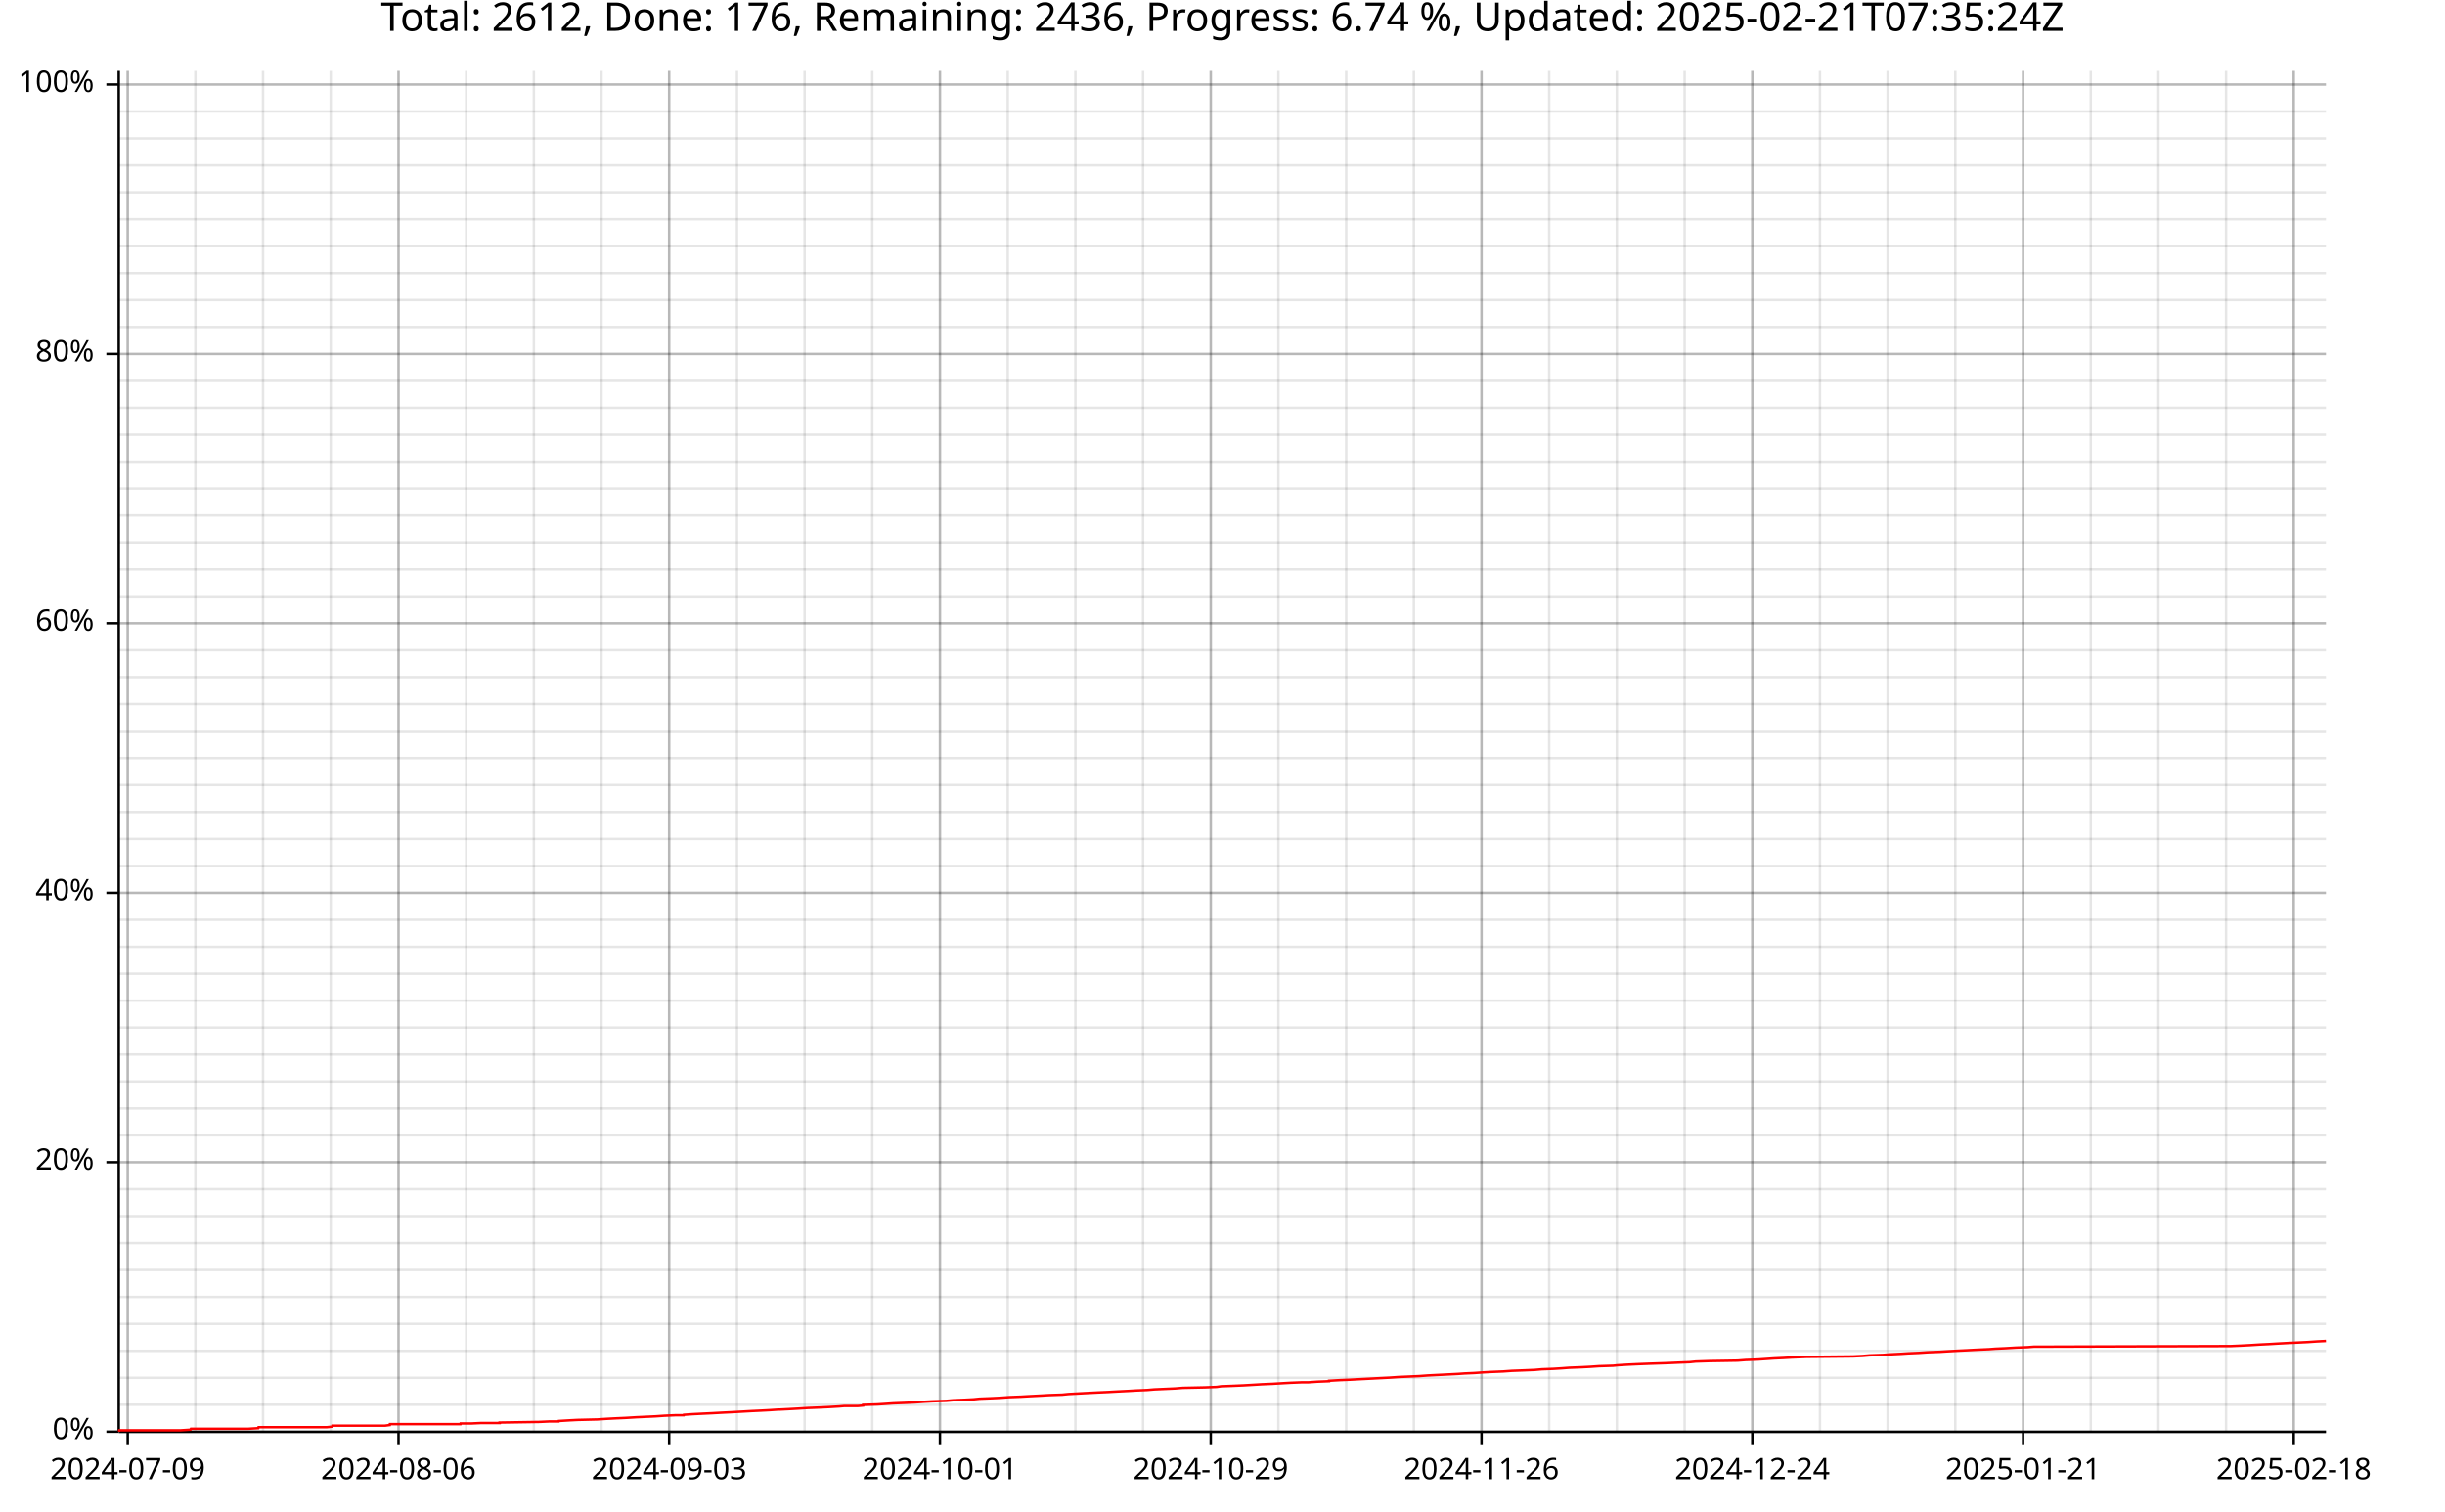
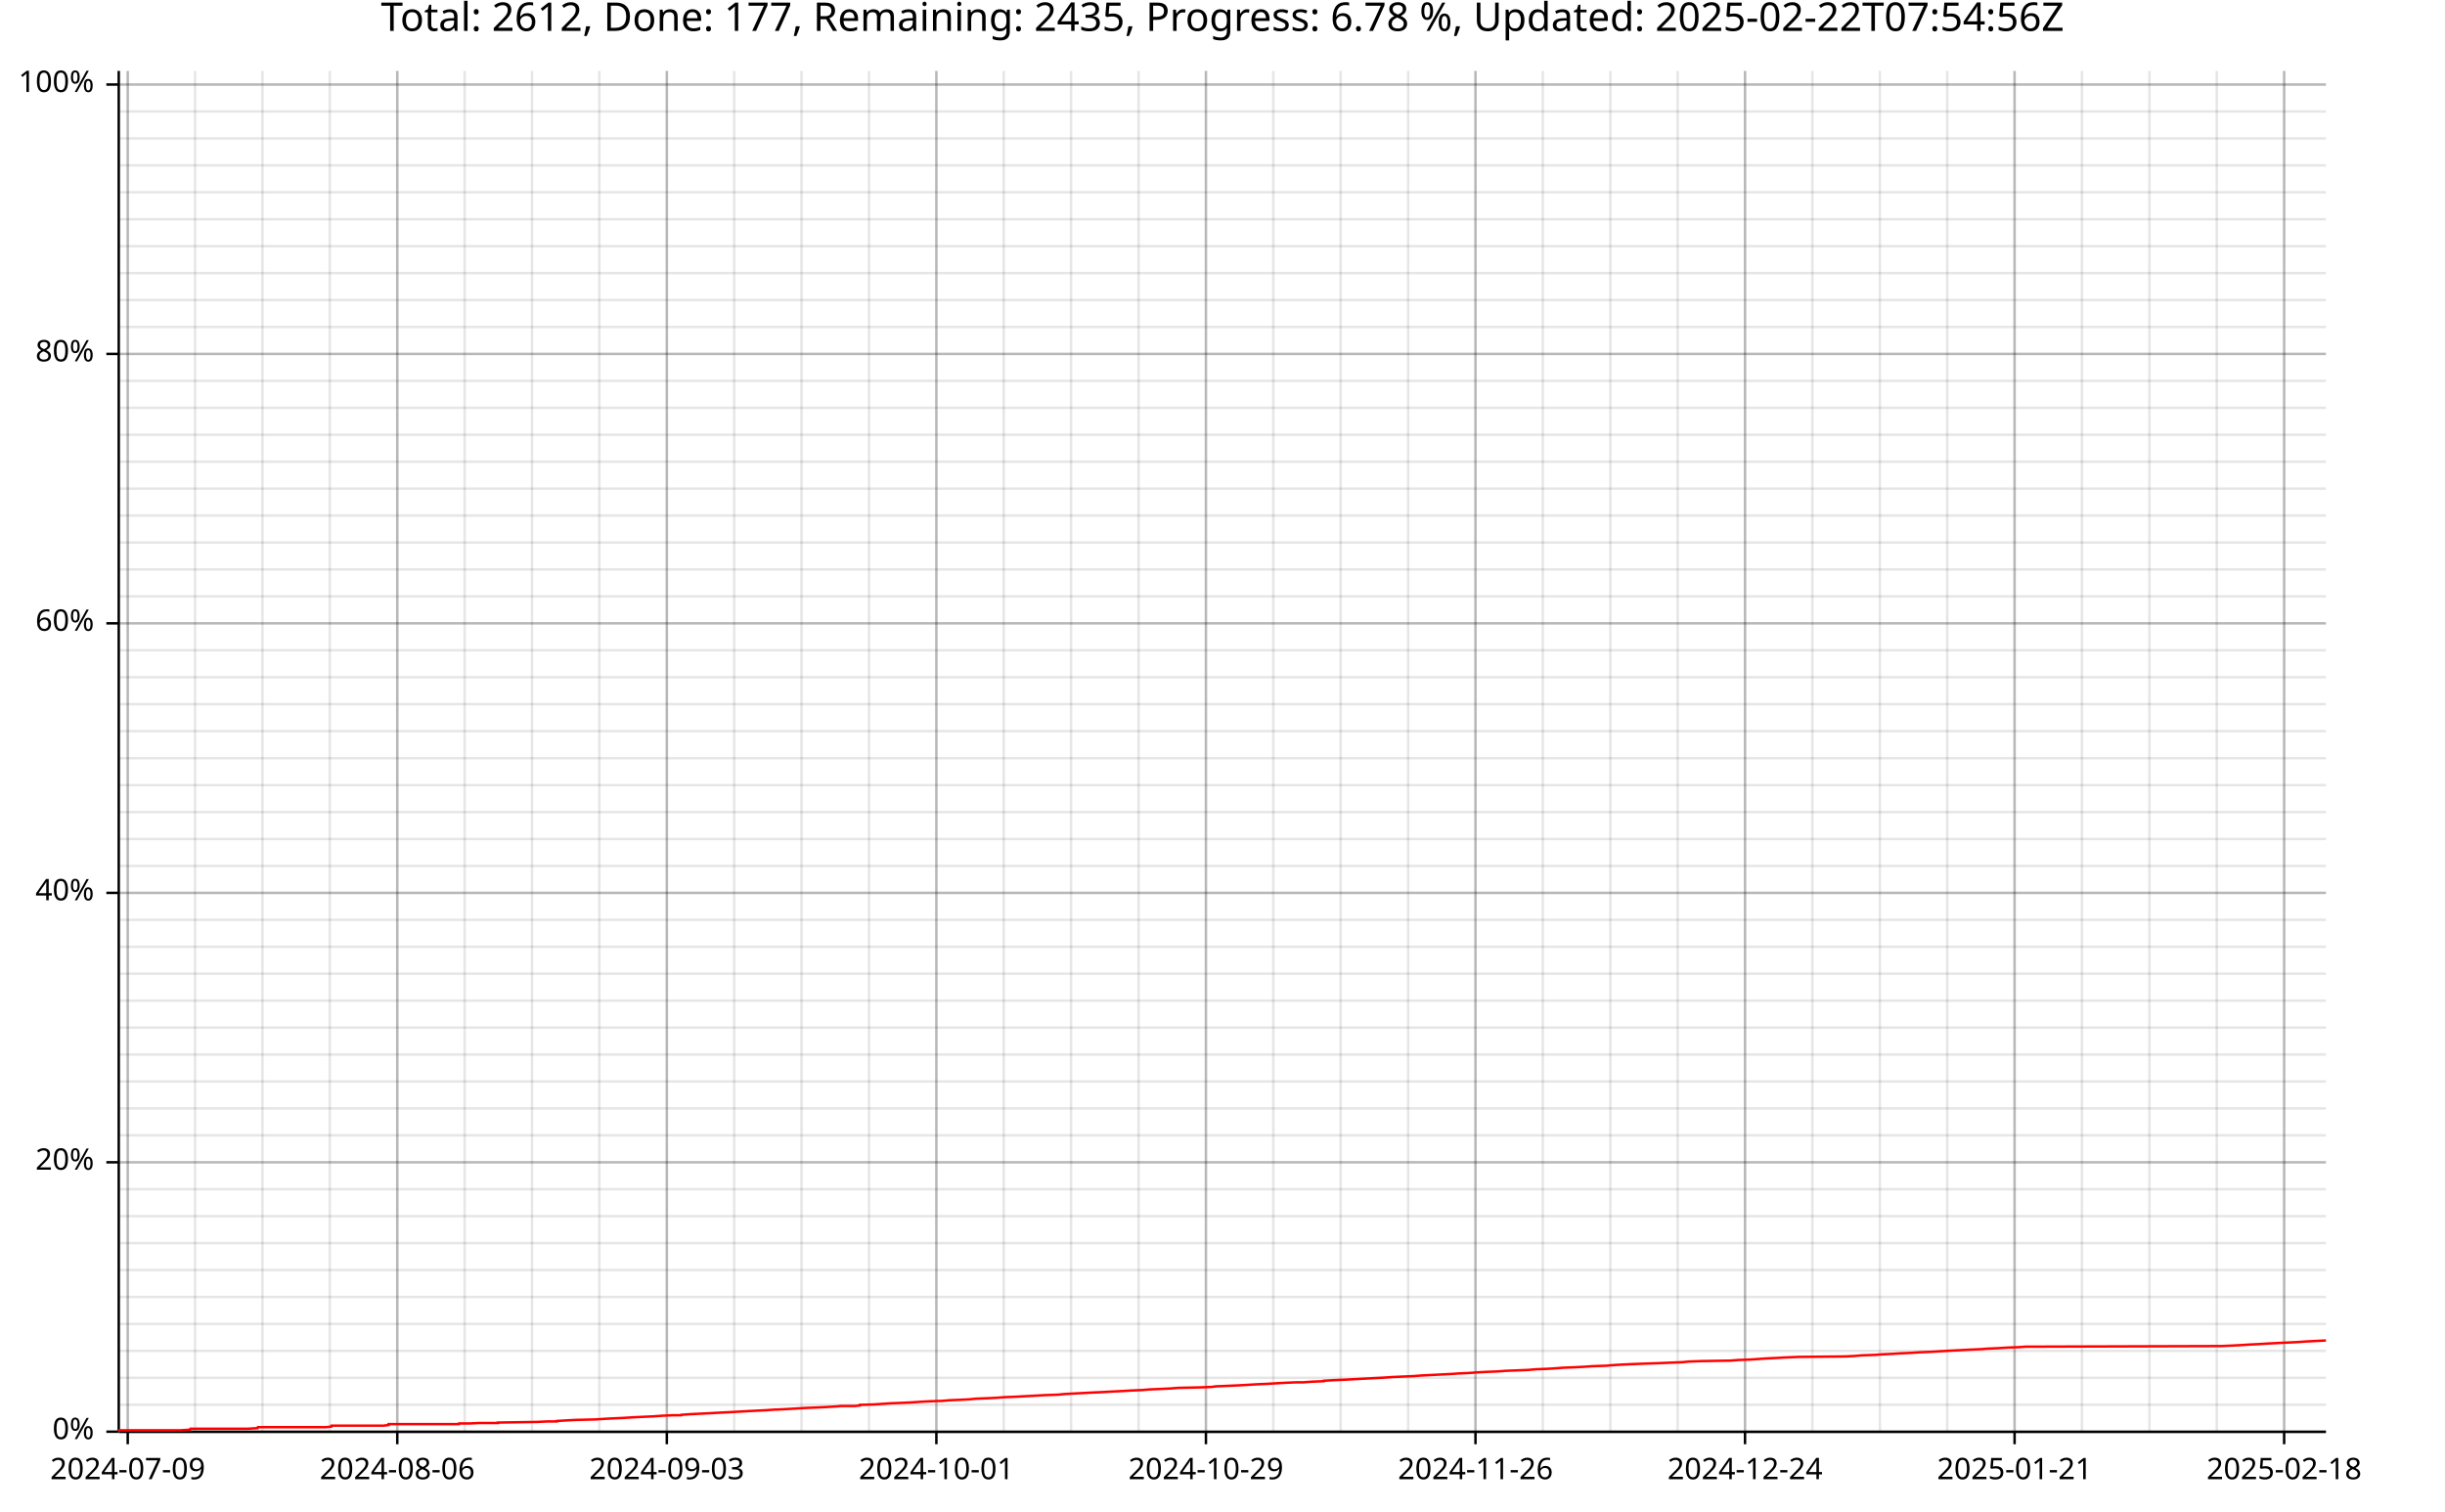
<svg xmlns="http://www.w3.org/2000/svg" width="987" height="610" viewBox="0 0 15792 9760">
  <text x="7896" y="5" dy="0.76em" text-anchor="middle" font-family="sans-serif" font-size="256" opacity="1" fill="#000000">
- Total: 2612, Done: 176, Remaining: 2436, Progress: 6.74 %, Updated: 2025-02-21T07:35:24Z
+ Total: 2612, Done: 177, Remaining: 2435, Progress: 6.78 %, Updated: 2025-02-22T07:54:56Z
</text>
  <line opacity="0.1" stroke="#000000" stroke-width="16" x1="825" y1="9247" x2="825" y2="458" />
-   <line opacity="0.1" stroke="#000000" stroke-width="16" x1="1262" y1="9247" x2="1262" y2="458" />
-   <line opacity="0.1" stroke="#000000" stroke-width="16" x1="1699" y1="9247" x2="1699" y2="458" />
-   <line opacity="0.1" stroke="#000000" stroke-width="16" x1="2136" y1="9247" x2="2136" y2="458" />
-   <line opacity="0.1" stroke="#000000" stroke-width="16" x1="2574" y1="9247" x2="2574" y2="458" />
-   <line opacity="0.1" stroke="#000000" stroke-width="16" x1="3011" y1="9247" x2="3011" y2="458" />
-   <line opacity="0.1" stroke="#000000" stroke-width="16" x1="3448" y1="9247" x2="3448" y2="458" />
-   <line opacity="0.1" stroke="#000000" stroke-width="16" x1="3885" y1="9247" x2="3885" y2="458" />
-   <line opacity="0.1" stroke="#000000" stroke-width="16" x1="4322" y1="9247" x2="4322" y2="458" />
-   <line opacity="0.1" stroke="#000000" stroke-width="16" x1="4760" y1="9247" x2="4760" y2="458" />
-   <line opacity="0.1" stroke="#000000" stroke-width="16" x1="5197" y1="9247" x2="5197" y2="458" />
-   <line opacity="0.1" stroke="#000000" stroke-width="16" x1="5634" y1="9247" x2="5634" y2="458" />
-   <line opacity="0.1" stroke="#000000" stroke-width="16" x1="6071" y1="9247" x2="6071" y2="458" />
-   <line opacity="0.1" stroke="#000000" stroke-width="16" x1="6509" y1="9247" x2="6509" y2="458" />
-   <line opacity="0.1" stroke="#000000" stroke-width="16" x1="6946" y1="9247" x2="6946" y2="458" />
-   <line opacity="0.1" stroke="#000000" stroke-width="16" x1="7383" y1="9247" x2="7383" y2="458" />
-   <line opacity="0.1" stroke="#000000" stroke-width="16" x1="7820" y1="9247" x2="7820" y2="458" />
-   <line opacity="0.1" stroke="#000000" stroke-width="16" x1="8257" y1="9247" x2="8257" y2="458" />
-   <line opacity="0.1" stroke="#000000" stroke-width="16" x1="8695" y1="9247" x2="8695" y2="458" />
-   <line opacity="0.1" stroke="#000000" stroke-width="16" x1="9132" y1="9247" x2="9132" y2="458" />
-   <line opacity="0.1" stroke="#000000" stroke-width="16" x1="9569" y1="9247" x2="9569" y2="458" />
-   <line opacity="0.1" stroke="#000000" stroke-width="16" x1="10006" y1="9247" x2="10006" y2="458" />
-   <line opacity="0.1" stroke="#000000" stroke-width="16" x1="10443" y1="9247" x2="10443" y2="458" />
-   <line opacity="0.1" stroke="#000000" stroke-width="16" x1="10881" y1="9247" x2="10881" y2="458" />
-   <line opacity="0.1" stroke="#000000" stroke-width="16" x1="11318" y1="9247" x2="11318" y2="458" />
-   <line opacity="0.1" stroke="#000000" stroke-width="16" x1="11755" y1="9247" x2="11755" y2="458" />
-   <line opacity="0.1" stroke="#000000" stroke-width="16" x1="12192" y1="9247" x2="12192" y2="458" />
-   <line opacity="0.1" stroke="#000000" stroke-width="16" x1="12629" y1="9247" x2="12629" y2="458" />
-   <line opacity="0.1" stroke="#000000" stroke-width="16" x1="13067" y1="9247" x2="13067" y2="458" />
-   <line opacity="0.1" stroke="#000000" stroke-width="16" x1="13504" y1="9247" x2="13504" y2="458" />
-   <line opacity="0.1" stroke="#000000" stroke-width="16" x1="13941" y1="9247" x2="13941" y2="458" />
-   <line opacity="0.1" stroke="#000000" stroke-width="16" x1="14378" y1="9247" x2="14378" y2="458" />
-   <line opacity="0.1" stroke="#000000" stroke-width="16" x1="14815" y1="9247" x2="14815" y2="458" />
+   <line opacity="0.1" stroke="#000000" stroke-width="16" x1="1260" y1="9247" x2="1260" y2="458" />
+   <line opacity="0.1" stroke="#000000" stroke-width="16" x1="1695" y1="9247" x2="1695" y2="458" />
+   <line opacity="0.1" stroke="#000000" stroke-width="16" x1="2130" y1="9247" x2="2130" y2="458" />
+   <line opacity="0.1" stroke="#000000" stroke-width="16" x1="2566" y1="9247" x2="2566" y2="458" />
+   <line opacity="0.1" stroke="#000000" stroke-width="16" x1="3001" y1="9247" x2="3001" y2="458" />
+   <line opacity="0.1" stroke="#000000" stroke-width="16" x1="3436" y1="9247" x2="3436" y2="458" />
+   <line opacity="0.1" stroke="#000000" stroke-width="16" x1="3871" y1="9247" x2="3871" y2="458" />
+   <line opacity="0.1" stroke="#000000" stroke-width="16" x1="4307" y1="9247" x2="4307" y2="458" />
+   <line opacity="0.1" stroke="#000000" stroke-width="16" x1="4742" y1="9247" x2="4742" y2="458" />
+   <line opacity="0.1" stroke="#000000" stroke-width="16" x1="5177" y1="9247" x2="5177" y2="458" />
+   <line opacity="0.1" stroke="#000000" stroke-width="16" x1="5613" y1="9247" x2="5613" y2="458" />
+   <line opacity="0.1" stroke="#000000" stroke-width="16" x1="6048" y1="9247" x2="6048" y2="458" />
+   <line opacity="0.1" stroke="#000000" stroke-width="16" x1="6483" y1="9247" x2="6483" y2="458" />
+   <line opacity="0.1" stroke="#000000" stroke-width="16" x1="6918" y1="9247" x2="6918" y2="458" />
+   <line opacity="0.1" stroke="#000000" stroke-width="16" x1="7354" y1="9247" x2="7354" y2="458" />
+   <line opacity="0.1" stroke="#000000" stroke-width="16" x1="7789" y1="9247" x2="7789" y2="458" />
+   <line opacity="0.1" stroke="#000000" stroke-width="16" x1="8224" y1="9247" x2="8224" y2="458" />
+   <line opacity="0.1" stroke="#000000" stroke-width="16" x1="8659" y1="9247" x2="8659" y2="458" />
+   <line opacity="0.1" stroke="#000000" stroke-width="16" x1="9095" y1="9247" x2="9095" y2="458" />
+   <line opacity="0.1" stroke="#000000" stroke-width="16" x1="9530" y1="9247" x2="9530" y2="458" />
+   <line opacity="0.1" stroke="#000000" stroke-width="16" x1="9965" y1="9247" x2="9965" y2="458" />
+   <line opacity="0.1" stroke="#000000" stroke-width="16" x1="10401" y1="9247" x2="10401" y2="458" />
+   <line opacity="0.1" stroke="#000000" stroke-width="16" x1="10836" y1="9247" x2="10836" y2="458" />
+   <line opacity="0.1" stroke="#000000" stroke-width="16" x1="11271" y1="9247" x2="11271" y2="458" />
+   <line opacity="0.1" stroke="#000000" stroke-width="16" x1="11706" y1="9247" x2="11706" y2="458" />
+   <line opacity="0.1" stroke="#000000" stroke-width="16" x1="12142" y1="9247" x2="12142" y2="458" />
+   <line opacity="0.1" stroke="#000000" stroke-width="16" x1="12577" y1="9247" x2="12577" y2="458" />
+   <line opacity="0.1" stroke="#000000" stroke-width="16" x1="13012" y1="9247" x2="13012" y2="458" />
+   <line opacity="0.1" stroke="#000000" stroke-width="16" x1="13447" y1="9247" x2="13447" y2="458" />
+   <line opacity="0.1" stroke="#000000" stroke-width="16" x1="13883" y1="9247" x2="13883" y2="458" />
+   <line opacity="0.1" stroke="#000000" stroke-width="16" x1="14318" y1="9247" x2="14318" y2="458" />
+   <line opacity="0.1" stroke="#000000" stroke-width="16" x1="14753" y1="9247" x2="14753" y2="458" />
  <line opacity="0.1" stroke="#000000" stroke-width="16" x1="768" y1="9247" x2="15023" y2="9247" />
  <line opacity="0.1" stroke="#000000" stroke-width="16" x1="768" y1="9073" x2="15023" y2="9073" />
  <line opacity="0.1" stroke="#000000" stroke-width="16" x1="768" y1="8899" x2="15023" y2="8899" />
  <line opacity="0.1" stroke="#000000" stroke-width="16" x1="768" y1="8725" x2="15023" y2="8725" />
  <line opacity="0.1" stroke="#000000" stroke-width="16" x1="768" y1="8551" x2="15023" y2="8551" />
  <line opacity="0.1" stroke="#000000" stroke-width="16" x1="768" y1="8377" x2="15023" y2="8377" />
  <line opacity="0.1" stroke="#000000" stroke-width="16" x1="768" y1="8203" x2="15023" y2="8203" />
  <line opacity="0.1" stroke="#000000" stroke-width="16" x1="768" y1="8029" x2="15023" y2="8029" />
  <line opacity="0.1" stroke="#000000" stroke-width="16" x1="768" y1="7855" x2="15023" y2="7855" />
  <line opacity="0.1" stroke="#000000" stroke-width="16" x1="768" y1="7681" x2="15023" y2="7681" />
  <line opacity="0.1" stroke="#000000" stroke-width="16" x1="768" y1="7507" x2="15023" y2="7507" />
  <line opacity="0.1" stroke="#000000" stroke-width="16" x1="768" y1="7333" x2="15023" y2="7333" />
  <line opacity="0.1" stroke="#000000" stroke-width="16" x1="768" y1="7159" x2="15023" y2="7159" />
  <line opacity="0.1" stroke="#000000" stroke-width="16" x1="768" y1="6985" x2="15023" y2="6985" />
  <line opacity="0.1" stroke="#000000" stroke-width="16" x1="768" y1="6811" x2="15023" y2="6811" />
  <line opacity="0.1" stroke="#000000" stroke-width="16" x1="768" y1="6637" x2="15023" y2="6637" />
  <line opacity="0.1" stroke="#000000" stroke-width="16" x1="768" y1="6463" x2="15023" y2="6463" />
  <line opacity="0.1" stroke="#000000" stroke-width="16" x1="768" y1="6289" x2="15023" y2="6289" />
  <line opacity="0.1" stroke="#000000" stroke-width="16" x1="768" y1="6115" x2="15023" y2="6115" />
  <line opacity="0.1" stroke="#000000" stroke-width="16" x1="768" y1="5941" x2="15023" y2="5941" />
  <line opacity="0.1" stroke="#000000" stroke-width="16" x1="768" y1="5767" x2="15023" y2="5767" />
  <line opacity="0.1" stroke="#000000" stroke-width="16" x1="768" y1="5593" x2="15023" y2="5593" />
  <line opacity="0.1" stroke="#000000" stroke-width="16" x1="768" y1="5419" x2="15023" y2="5419" />
  <line opacity="0.1" stroke="#000000" stroke-width="16" x1="768" y1="5245" x2="15023" y2="5245" />
  <line opacity="0.1" stroke="#000000" stroke-width="16" x1="768" y1="5071" x2="15023" y2="5071" />
  <line opacity="0.1" stroke="#000000" stroke-width="16" x1="768" y1="4897" x2="15023" y2="4897" />
  <line opacity="0.1" stroke="#000000" stroke-width="16" x1="768" y1="4722" x2="15023" y2="4722" />
  <line opacity="0.1" stroke="#000000" stroke-width="16" x1="768" y1="4548" x2="15023" y2="4548" />
  <line opacity="0.1" stroke="#000000" stroke-width="16" x1="768" y1="4374" x2="15023" y2="4374" />
  <line opacity="0.1" stroke="#000000" stroke-width="16" x1="768" y1="4200" x2="15023" y2="4200" />
  <line opacity="0.1" stroke="#000000" stroke-width="16" x1="768" y1="4026" x2="15023" y2="4026" />
  <line opacity="0.1" stroke="#000000" stroke-width="16" x1="768" y1="3852" x2="15023" y2="3852" />
  <line opacity="0.1" stroke="#000000" stroke-width="16" x1="768" y1="3678" x2="15023" y2="3678" />
  <line opacity="0.1" stroke="#000000" stroke-width="16" x1="768" y1="3504" x2="15023" y2="3504" />
  <line opacity="0.1" stroke="#000000" stroke-width="16" x1="768" y1="3330" x2="15023" y2="3330" />
  <line opacity="0.1" stroke="#000000" stroke-width="16" x1="768" y1="3156" x2="15023" y2="3156" />
  <line opacity="0.1" stroke="#000000" stroke-width="16" x1="768" y1="2982" x2="15023" y2="2982" />
  <line opacity="0.1" stroke="#000000" stroke-width="16" x1="768" y1="2808" x2="15023" y2="2808" />
  <line opacity="0.1" stroke="#000000" stroke-width="16" x1="768" y1="2634" x2="15023" y2="2634" />
  <line opacity="0.1" stroke="#000000" stroke-width="16" x1="768" y1="2460" x2="15023" y2="2460" />
  <line opacity="0.1" stroke="#000000" stroke-width="16" x1="768" y1="2286" x2="15023" y2="2286" />
  <line opacity="0.1" stroke="#000000" stroke-width="16" x1="768" y1="2112" x2="15023" y2="2112" />
  <line opacity="0.1" stroke="#000000" stroke-width="16" x1="768" y1="1938" x2="15023" y2="1938" />
  <line opacity="0.1" stroke="#000000" stroke-width="16" x1="768" y1="1764" x2="15023" y2="1764" />
  <line opacity="0.1" stroke="#000000" stroke-width="16" x1="768" y1="1590" x2="15023" y2="1590" />
  <line opacity="0.1" stroke="#000000" stroke-width="16" x1="768" y1="1416" x2="15023" y2="1416" />
  <line opacity="0.1" stroke="#000000" stroke-width="16" x1="768" y1="1242" x2="15023" y2="1242" />
  <line opacity="0.1" stroke="#000000" stroke-width="16" x1="768" y1="1068" x2="15023" y2="1068" />
  <line opacity="0.1" stroke="#000000" stroke-width="16" x1="768" y1="894" x2="15023" y2="894" />
  <line opacity="0.1" stroke="#000000" stroke-width="16" x1="768" y1="720" x2="15023" y2="720" />
  <line opacity="0.1" stroke="#000000" stroke-width="16" x1="768" y1="546" x2="15023" y2="546" />
  <line opacity="0.2" stroke="#000000" stroke-width="16" x1="825" y1="9247" x2="825" y2="458" />
-   <line opacity="0.2" stroke="#000000" stroke-width="16" x1="2574" y1="9247" x2="2574" y2="458" />
-   <line opacity="0.2" stroke="#000000" stroke-width="16" x1="4322" y1="9247" x2="4322" y2="458" />
-   <line opacity="0.2" stroke="#000000" stroke-width="16" x1="6071" y1="9247" x2="6071" y2="458" />
-   <line opacity="0.2" stroke="#000000" stroke-width="16" x1="7820" y1="9247" x2="7820" y2="458" />
-   <line opacity="0.2" stroke="#000000" stroke-width="16" x1="9569" y1="9247" x2="9569" y2="458" />
-   <line opacity="0.2" stroke="#000000" stroke-width="16" x1="11318" y1="9247" x2="11318" y2="458" />
-   <line opacity="0.2" stroke="#000000" stroke-width="16" x1="13067" y1="9247" x2="13067" y2="458" />
-   <line opacity="0.2" stroke="#000000" stroke-width="16" x1="14815" y1="9247" x2="14815" y2="458" />
+   <line opacity="0.2" stroke="#000000" stroke-width="16" x1="2566" y1="9247" x2="2566" y2="458" />
+   <line opacity="0.2" stroke="#000000" stroke-width="16" x1="4307" y1="9247" x2="4307" y2="458" />
+   <line opacity="0.2" stroke="#000000" stroke-width="16" x1="6048" y1="9247" x2="6048" y2="458" />
+   <line opacity="0.2" stroke="#000000" stroke-width="16" x1="7789" y1="9247" x2="7789" y2="458" />
+   <line opacity="0.2" stroke="#000000" stroke-width="16" x1="9530" y1="9247" x2="9530" y2="458" />
+   <line opacity="0.2" stroke="#000000" stroke-width="16" x1="11271" y1="9247" x2="11271" y2="458" />
+   <line opacity="0.2" stroke="#000000" stroke-width="16" x1="13012" y1="9247" x2="13012" y2="458" />
+   <line opacity="0.2" stroke="#000000" stroke-width="16" x1="14753" y1="9247" x2="14753" y2="458" />
  <line opacity="0.2" stroke="#000000" stroke-width="16" x1="768" y1="9247" x2="15023" y2="9247" />
  <line opacity="0.2" stroke="#000000" stroke-width="16" x1="768" y1="7507" x2="15023" y2="7507" />
  <line opacity="0.2" stroke="#000000" stroke-width="16" x1="768" y1="5767" x2="15023" y2="5767" />
  <line opacity="0.2" stroke="#000000" stroke-width="16" x1="768" y1="4026" x2="15023" y2="4026" />
  <line opacity="0.2" stroke="#000000" stroke-width="16" x1="768" y1="2286" x2="15023" y2="2286" />
  <line opacity="0.2" stroke="#000000" stroke-width="16" x1="768" y1="546" x2="15023" y2="546" />
  <polyline fill="none" opacity="1" stroke="#000000" stroke-width="16" points="767,458 767,9247 " />
  <text x="608" y="9247" dy="0.5ex" text-anchor="end" font-family="sans-serif" font-size="192" opacity="1" fill="#000000">
0%
</text>
  <polyline fill="none" opacity="1" stroke="#000000" stroke-width="16" points="687,9247 767,9247 " />
  <text x="608" y="7507" dy="0.5ex" text-anchor="end" font-family="sans-serif" font-size="192" opacity="1" fill="#000000">
20%
</text>
  <polyline fill="none" opacity="1" stroke="#000000" stroke-width="16" points="687,7507 767,7507 " />
  <text x="608" y="5767" dy="0.5ex" text-anchor="end" font-family="sans-serif" font-size="192" opacity="1" fill="#000000">
40%
</text>
  <polyline fill="none" opacity="1" stroke="#000000" stroke-width="16" points="687,5767 767,5767 " />
  <text x="608" y="4026" dy="0.5ex" text-anchor="end" font-family="sans-serif" font-size="192" opacity="1" fill="#000000">
60%
</text>
  <polyline fill="none" opacity="1" stroke="#000000" stroke-width="16" points="687,4026 767,4026 " />
  <text x="608" y="2286" dy="0.5ex" text-anchor="end" font-family="sans-serif" font-size="192" opacity="1" fill="#000000">
80%
</text>
  <polyline fill="none" opacity="1" stroke="#000000" stroke-width="16" points="687,2286 767,2286 " />
  <text x="608" y="546" dy="0.5ex" text-anchor="end" font-family="sans-serif" font-size="192" opacity="1" fill="#000000">
100%
</text>
  <polyline fill="none" opacity="1" stroke="#000000" stroke-width="16" points="687,546 767,546 " />
  <polyline fill="none" opacity="1" stroke="#000000" stroke-width="16" points="768,9248 15023,9248 " />
  <text x="825" y="9408" dy="0.76em" text-anchor="middle" font-family="sans-serif" font-size="192" opacity="1" fill="#000000">
2024-07-09
</text>
  <polyline fill="none" opacity="1" stroke="#000000" stroke-width="16" points="825,9248 825,9328 " />
-   <text x="2574" y="9408" dy="0.76em" text-anchor="middle" font-family="sans-serif" font-size="192" opacity="1" fill="#000000">
+   <text x="2566" y="9408" dy="0.76em" text-anchor="middle" font-family="sans-serif" font-size="192" opacity="1" fill="#000000">
2024-08-06
</text>
-   <polyline fill="none" opacity="1" stroke="#000000" stroke-width="16" points="2574,9248 2574,9328 " />
-   <text x="4322" y="9408" dy="0.76em" text-anchor="middle" font-family="sans-serif" font-size="192" opacity="1" fill="#000000">
+   <polyline fill="none" opacity="1" stroke="#000000" stroke-width="16" points="2566,9248 2566,9328 " />
+   <text x="4307" y="9408" dy="0.76em" text-anchor="middle" font-family="sans-serif" font-size="192" opacity="1" fill="#000000">
2024-09-03
</text>
-   <polyline fill="none" opacity="1" stroke="#000000" stroke-width="16" points="4322,9248 4322,9328 " />
-   <text x="6071" y="9408" dy="0.76em" text-anchor="middle" font-family="sans-serif" font-size="192" opacity="1" fill="#000000">
+   <polyline fill="none" opacity="1" stroke="#000000" stroke-width="16" points="4307,9248 4307,9328 " />
+   <text x="6048" y="9408" dy="0.76em" text-anchor="middle" font-family="sans-serif" font-size="192" opacity="1" fill="#000000">
2024-10-01
</text>
-   <polyline fill="none" opacity="1" stroke="#000000" stroke-width="16" points="6071,9248 6071,9328 " />
-   <text x="7820" y="9408" dy="0.76em" text-anchor="middle" font-family="sans-serif" font-size="192" opacity="1" fill="#000000">
+   <polyline fill="none" opacity="1" stroke="#000000" stroke-width="16" points="6048,9248 6048,9328 " />
+   <text x="7789" y="9408" dy="0.76em" text-anchor="middle" font-family="sans-serif" font-size="192" opacity="1" fill="#000000">
2024-10-29
</text>
-   <polyline fill="none" opacity="1" stroke="#000000" stroke-width="16" points="7820,9248 7820,9328 " />
-   <text x="9569" y="9408" dy="0.76em" text-anchor="middle" font-family="sans-serif" font-size="192" opacity="1" fill="#000000">
+   <polyline fill="none" opacity="1" stroke="#000000" stroke-width="16" points="7789,9248 7789,9328 " />
+   <text x="9530" y="9408" dy="0.76em" text-anchor="middle" font-family="sans-serif" font-size="192" opacity="1" fill="#000000">
2024-11-26
</text>
-   <polyline fill="none" opacity="1" stroke="#000000" stroke-width="16" points="9569,9248 9569,9328 " />
-   <text x="11318" y="9408" dy="0.76em" text-anchor="middle" font-family="sans-serif" font-size="192" opacity="1" fill="#000000">
+   <polyline fill="none" opacity="1" stroke="#000000" stroke-width="16" points="9530,9248 9530,9328 " />
+   <text x="11271" y="9408" dy="0.76em" text-anchor="middle" font-family="sans-serif" font-size="192" opacity="1" fill="#000000">
2024-12-24
</text>
-   <polyline fill="none" opacity="1" stroke="#000000" stroke-width="16" points="11318,9248 11318,9328 " />
-   <text x="13067" y="9408" dy="0.76em" text-anchor="middle" font-family="sans-serif" font-size="192" opacity="1" fill="#000000">
+   <polyline fill="none" opacity="1" stroke="#000000" stroke-width="16" points="11271,9248 11271,9328 " />
+   <text x="13012" y="9408" dy="0.76em" text-anchor="middle" font-family="sans-serif" font-size="192" opacity="1" fill="#000000">
2025-01-21
</text>
-   <polyline fill="none" opacity="1" stroke="#000000" stroke-width="16" points="13067,9248 13067,9328 " />
-   <text x="14815" y="9408" dy="0.76em" text-anchor="middle" font-family="sans-serif" font-size="192" opacity="1" fill="#000000">
+   <polyline fill="none" opacity="1" stroke="#000000" stroke-width="16" points="13012,9248 13012,9328 " />
+   <text x="14753" y="9408" dy="0.76em" text-anchor="middle" font-family="sans-serif" font-size="192" opacity="1" fill="#000000">
2025-02-18
</text>
-   <polyline fill="none" opacity="1" stroke="#000000" stroke-width="16" points="14815,9248 14815,9328 " />
-   <polyline fill="none" opacity="1" stroke="#FF0000" stroke-width="16" points="768,9247 769,9244 769,9241 770,9238 856,9238 918,9238 980,9238 1046,9238 1106,9238 1168,9238 1230,9234 1230,9234 1231,9231 1231,9231 1233,9228 1296,9228 1358,9228 1360,9228 1421,9228 1484,9228 1602,9228 1603,9228 1668,9224 1669,9221 1670,9218 1733,9218 1796,9218 1911,9218 1912,9218 1980,9218 2110,9218 2110,9218 2147,9214 2148,9211 2148,9211 2148,9208 2170,9208 2170,9208 2233,9208 2297,9208 2358,9208 2419,9208 2486,9208 2517,9204 2517,9201 2518,9198 2607,9198 2672,9198 2732,9198 2792,9198 2792,9198 2793,9198 2857,9198 2912,9198 2912,9198 2974,9198 2975,9194 2975,9194 2975,9194 3042,9194 3106,9191 3106,9191 3158,9191 3227,9191 3227,9188 3227,9188 3480,9184 3480,9184 3545,9181 3545,9181 3608,9181 3609,9178 3609,9178 3674,9174 3674,9174 3731,9171 3732,9171 3857,9168 3857,9168 3858,9168 3918,9164 3918,9164 3976,9161 3976,9161 4042,9158 4042,9158 4107,9154 4107,9154 4171,9151 4171,9151 4234,9148 4234,9148 4291,9144 4291,9144 4291,9144 4360,9141 4360,9141 4414,9141 4416,9141 4417,9138 4417,9138 4474,9134 4474,9134 4534,9131 4534,9131 4596,9128 4596,9128 4669,9124 4669,9124 4731,9121 4731,9121 4783,9118 4783,9118 4852,9114 4852,9114 4915,9111 4915,9111 4971,9108 4971,9108 5029,9104 5029,9104 5041,9104 5099,9101 5099,9101 5153,9098 5153,9098 5215,9094 5215,9094 5290,9091 5290,9091 5352,9088 5352,9088 5419,9084 5419,9084 5419,9084 5453,9081 5453,9081 5541,9081 5575,9078 5575,9078 5575,9074 5575,9074 5666,9071 5666,9071 5713,9068 5713,9068 5770,9064 5770,9064 5844,9061 5844,9061 5909,9058 5909,9058 5909,9058 5967,9054 5967,9054 6021,9051 6021,9051 6111,9048 6111,9048 6156,9044 6156,9044 6231,9041 6231,9041 6288,9038 6288,9038 6327,9034 6327,9034 6403,9031 6403,9031 6464,9028 6464,9028 6517,9024 6517,9024 6594,9021 6594,9021 6645,9018 6645,9018 6723,9014 6723,9014 6774,9011 6774,9011 6861,9008 6861,9008 6901,9004 6901,9004 6957,9001 6957,9001 6957,9001 6957,9001 6957,9001 6957,9001 7012,8998 7012,8998 7090,8994 7090,8994 7156,8991 7156,8991 7209,8988 7209,8988 7288,8984 7288,8984 7338,8981 7338,8981 7409,8978 7409,8978 7456,8974 7456,8974 7524,8971 7590,8968 7590,8968 7640,8964 7781,8961 7781,8961 7858,8958 7886,8954 7962,8951 8031,8948 8100,8944 8149,8941 8218,8938 8285,8934 8285,8934 8338,8931 8338,8931 8412,8928 8412,8928 8453,8928 8509,8924 8509,8924 8584,8921 8584,8921 8584,8918 8584,8918 8654,8914 8654,8914 8726,8911 8726,8911 8780,8908 8780,8908 8858,8904 8858,8904 8915,8901 8915,8901 8974,8898 8974,8898 9030,8894 9030,8894 9098,8891 9098,8891 9166,8888 9166,8888 9220,8884 9220,8884 9278,8881 9278,8881 9339,8878 9339,8878 9416,8874 9416,8874 9458,8871 9458,8871 9524,8868 9524,8868 9580,8864 9580,8864 9636,8861 9637,8861 9709,8858 9709,8858 9764,8854 9764,8854 9842,8851 9842,8851 9913,8848 9913,8848 9958,8844 9958,8844 10035,8841 10035,8841 10083,8838 10083,8838 10136,8834 10136,8834 10212,8831 10212,8831 10270,8828 10270,8828 10327,8824 10327,8824 10419,8821 10419,8821 10448,8818 10448,8818 10513,8814 10514,8814 10577,8811 10577,8811 10653,8808 10653,8808 10772,8804 10772,8804 10838,8801 10838,8801 10914,8798 10914,8798 10952,8794 10952,8794 11041,8791 11041,8791 11223,8788 11223,8788 11274,8784 11274,8784 11354,8781 11354,8781 11398,8778 11398,8778 11455,8774 11455,8774 11519,8771 11519,8771 11572,8768 11572,8768 11668,8764 11668,8764 11968,8761 11968,8761 12029,8758 12075,8754 12075,8754 12164,8751 12164,8751 12198,8748 12198,8748 12280,8744 12280,8744 12325,8741 12325,8741 12393,8738 12393,8738 12452,8734 12452,8734 12530,8731 12530,8731 12577,8728 12577,8728 12577,8728 12577,8728 12645,8724 12645,8724 12705,8721 12705,8721 12761,8718 12761,8718 12848,8714 12848,8714 12887,8711 12887,8711 12953,8708 13020,8704 13020,8704 13096,8701 13096,8701 13135,8698 13135,8698 14408,8694 14408,8694 14476,8691 14476,8691 14533,8688 14533,8688 14597,8684 14597,8684 14658,8681 14658,8681 14658,8681 14658,8681 14707,8678 14707,8678 14780,8674 14780,8674 14845,8671 14845,8671 14906,8668 14906,8668 14964,8664 14964,8664 15023,8661 " />
+   <polyline fill="none" opacity="1" stroke="#000000" stroke-width="16" points="14753,9248 14753,9328 " />
+   <polyline fill="none" opacity="1" stroke="#FF0000" stroke-width="16" points="768,9247 769,9244 769,9241 770,9238 855,9238 917,9238 979,9238 1045,9238 1104,9238 1167,9238 1228,9234 1228,9234 1229,9231 1229,9231 1230,9228 1294,9228 1356,9228 1357,9228 1418,9228 1480,9228 1599,9228 1600,9228 1664,9224 1665,9221 1666,9218 1729,9218 1791,9218 1906,9218 1907,9218 1975,9218 2104,9218 2104,9218 2141,9214 2142,9211 2142,9211 2142,9208 2163,9208 2164,9208 2226,9208 2290,9208 2351,9208 2412,9208 2478,9208 2510,9204 2510,9201 2510,9198 2599,9198 2664,9198 2723,9198 2783,9198 2783,9198 2784,9198 2848,9198 2902,9198 2902,9198 2964,9198 2965,9194 2965,9194 2965,9194 3032,9194 3095,9191 3096,9191 3147,9191 3216,9191 3216,9188 3217,9188 3468,9184 3468,9184 3532,9181 3533,9181 3596,9181 3596,9178 3596,9178 3661,9174 3661,9174 3718,9171 3718,9171 3844,9168 3844,9168 3844,9168 3904,9164 3904,9164 3962,9161 3962,9161 4028,9158 4028,9158 4092,9154 4092,9154 4156,9151 4156,9151 4219,9148 4219,9148 4276,9144 4276,9144 4276,9144 4344,9141 4344,9141 4398,9141 4400,9141 4401,9138 4401,9138 4458,9134 4458,9134 4517,9131 4517,9131 4579,9128 4579,9128 4652,9124 4652,9124 4713,9121 4713,9121 4765,9118 4765,9118 4834,9114 4834,9114 4896,9111 4896,9111 4952,9108 4952,9108 5010,9104 5011,9104 5022,9104 5080,9101 5080,9101 5133,9098 5133,9098 5195,9094 5195,9094 5270,9091 5270,9091 5332,9088 5332,9088 5399,9084 5399,9084 5399,9084 5432,9081 5432,9081 5520,9081 5554,9078 5554,9078 5554,9074 5554,9074 5644,9071 5644,9071 5691,9068 5691,9068 5748,9064 5748,9064 5822,9061 5822,9061 5886,9058 5886,9058 5886,9058 5944,9054 5944,9054 5998,9051 5998,9051 6088,9048 6088,9048 6132,9044 6132,9044 6206,9041 6206,9041 6263,9038 6263,9038 6303,9034 6303,9034 6378,9031 6378,9031 6439,9028 6439,9028 6491,9024 6491,9024 6568,9021 6568,9021 6619,9018 6619,9018 6697,9014 6697,9014 6747,9011 6747,9011 6834,9008 6834,9008 6874,9004 6874,9004 6929,9001 6930,9001 6930,9001 6930,9001 6930,9001 6930,9001 6984,8998 6984,8998 7062,8994 7062,8994 7127,8991 7127,8991 7180,8988 7180,8988 7259,8984 7259,8984 7309,8981 7309,8981 7379,8978 7379,8978 7426,8974 7426,8974 7494,8971 7560,8968 7560,8968 7609,8964 7750,8961 7750,8961 7827,8958 7854,8954 7930,8951 7998,8948 8068,8944 8116,8941 8185,8938 8252,8934 8252,8934 8305,8931 8305,8931 8378,8928 8378,8928 8419,8928 8475,8924 8475,8924 8550,8921 8550,8921 8550,8918 8550,8918 8619,8914 8619,8914 8691,8911 8691,8911 8745,8908 8745,8908 8822,8904 8822,8904 8879,8901 8879,8901 8937,8898 8937,8898 8994,8894 8994,8894 9062,8891 9062,8891 9129,8888 9129,8888 9182,8884 9182,8884 9240,8881 9240,8881 9301,8878 9301,8878 9378,8874 9378,8874 9420,8871 9420,8871 9486,8868 9486,8868 9541,8864 9541,8864 9597,8861 9597,8861 9670,8858 9670,8858 9724,8854 9724,8854 9802,8851 9802,8851 9873,8848 9873,8848 9917,8844 9917,8844 9994,8841 9994,8841 10042,8838 10042,8838 10094,8834 10094,8834 10170,8831 10170,8831 10228,8828 10228,8828 10285,8824 10285,8824 10376,8821 10376,8821 10406,8818 10406,8818 10470,8814 10470,8814 10534,8811 10534,8811 10609,8808 10609,8808 10727,8804 10727,8804 10794,8801 10794,8801 10869,8798 10869,8798 10907,8794 10907,8794 10995,8791 10995,8791 11177,8788 11177,8788 11227,8784 11227,8784 11307,8781 11307,8781 11351,8778 11351,8778 11408,8774 11408,8774 11471,8771 11472,8771 11524,8768 11524,8768 11620,8764 11620,8764 11918,8761 11918,8761 11979,8758 12025,8754 12025,8754 12113,8751 12113,8751 12147,8748 12147,8748 12229,8744 12229,8744 12274,8741 12274,8741 12342,8738 12342,8738 12400,8734 12400,8734 12478,8731 12478,8731 12525,8728 12525,8728 12525,8728 12525,8728 12593,8724 12593,8724 12652,8721 12652,8721 12708,8718 12708,8718 12794,8714 12794,8714 12833,8711 12833,8711 12899,8708 12966,8704 12966,8704 13042,8701 13042,8701 13081,8698 13081,8698 14348,8694 14348,8694 14415,8691 14415,8691 14472,8688 14472,8688 14535,8684 14535,8684 14596,8681 14596,8681 14596,8681 14596,8681 14645,8678 14645,8678 14718,8674 14718,8674 14783,8671 14783,8671 14844,8668 14844,8668 14901,8664 14901,8664 14959,8661 14960,8661 15023,8658 " />
</svg>
